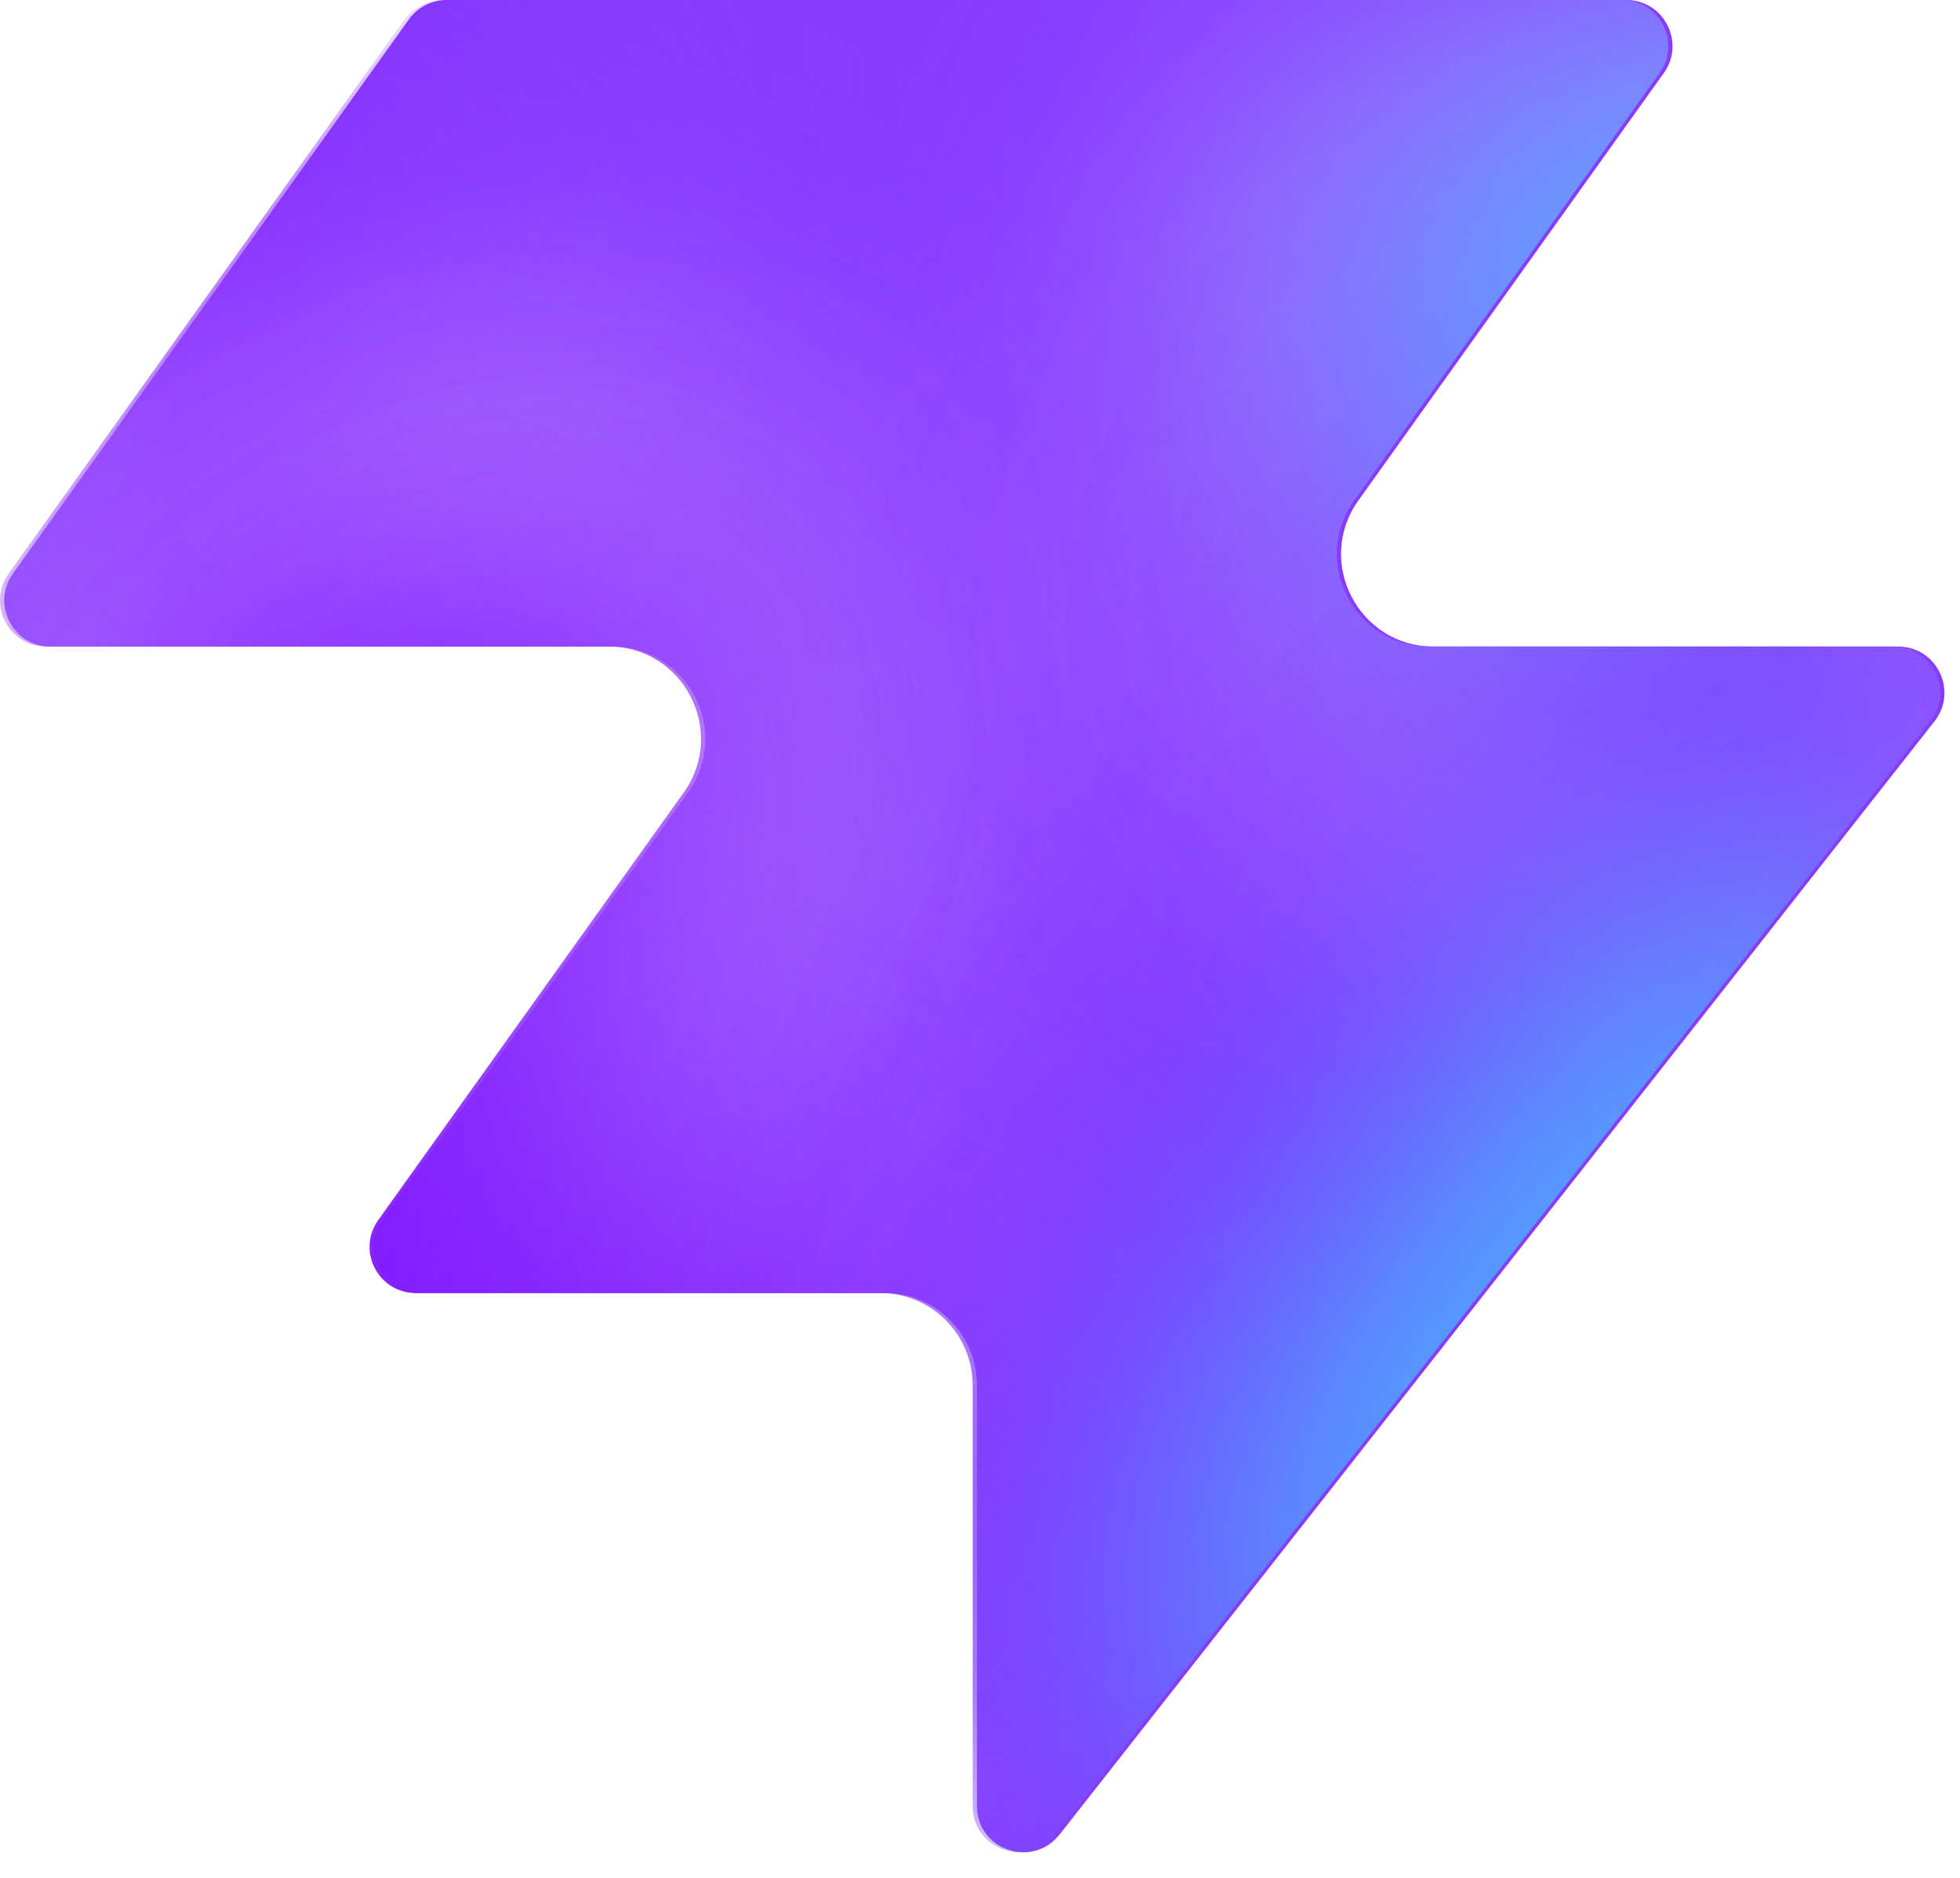
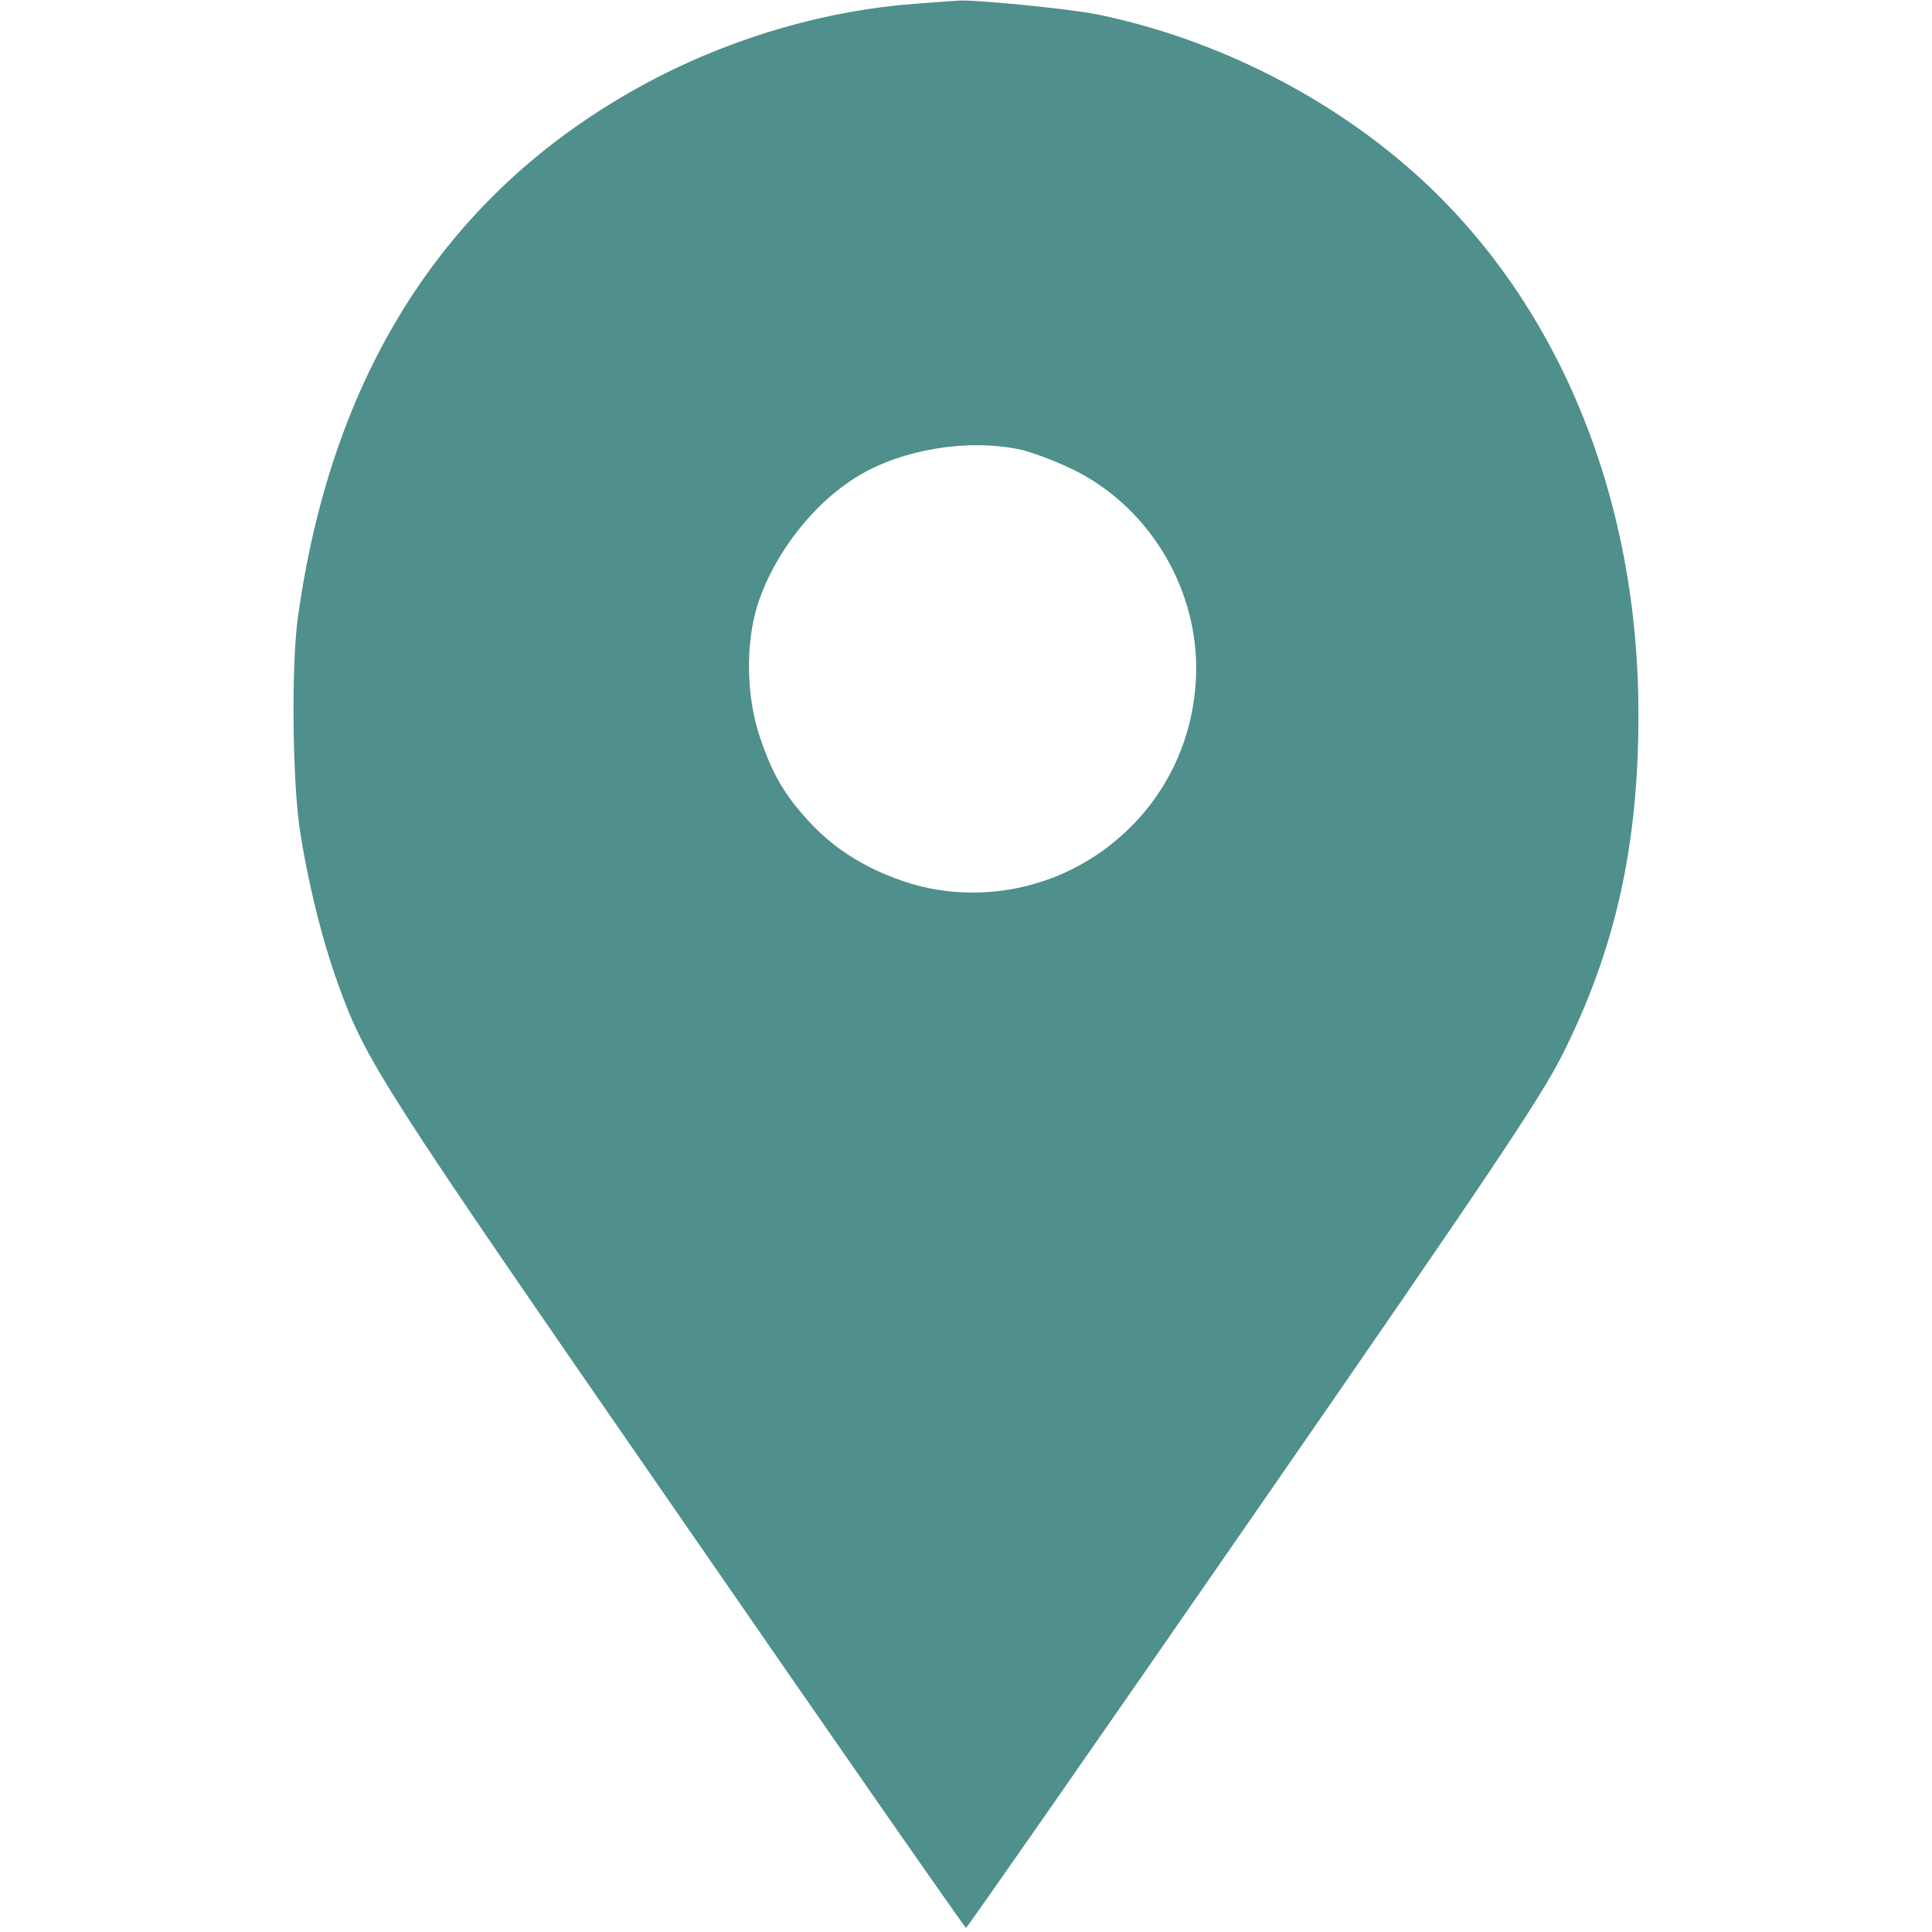
- <svg xmlns="http://www.w3.org/2000/svg" width="48" height="46" fill="none" viewBox="0 0 48 46">
-   <path fill="#863bff" d="M25.946 44.938c-.664.845-2.021.375-2.021-.698V33.937a2.26 2.26 0 0 0-2.262-2.262H10.287c-.92 0-1.456-1.04-.92-1.788l7.48-10.471c1.07-1.497 0-3.578-1.842-3.578H1.237c-.92 0-1.456-1.04-.92-1.788L10.013.474c.214-.297.556-.474.92-.474h28.894c.92 0 1.456 1.04.92 1.788l-7.48 10.471c-1.07 1.498 0 3.579 1.842 3.579h11.377c.943 0 1.473 1.088.89 1.83L25.947 44.94z" style="fill:#863bff;fill:color(display-p3 .525 .23 1);fill-opacity:1" />
-   <mask id="a" width="48" height="46" x="0" y="0" maskUnits="userSpaceOnUse" style="mask-type:alpha">
-     <path fill="#000" d="M25.842 44.938c-.664.844-2.021.375-2.021-.698V33.937a2.26 2.26 0 0 0-2.262-2.262H10.183c-.92 0-1.456-1.04-.92-1.788l7.48-10.471c1.07-1.498 0-3.579-1.842-3.579H1.133c-.92 0-1.456-1.04-.92-1.787L9.91.473c.214-.297.556-.474.92-.474h28.894c.92 0 1.456 1.04.92 1.788l-7.48 10.471c-1.07 1.498 0 3.578 1.842 3.578h11.377c.943 0 1.473 1.088.89 1.832L25.843 44.94z" style="fill:#000;fill-opacity:1" />
-   </mask>
-   <g mask="url(#a)">
-     <g filter="url(#b)">
-       <ellipse cx="5.508" cy="14.704" fill="#ede6ff" rx="5.508" ry="14.704" style="fill:#ede6ff;fill:color(display-p3 .927 .903 1);fill-opacity:1" transform="matrix(.00324 1 1 -.00324 -4.47 31.516)" />
-     </g>
-     <g filter="url(#c)">
-       <ellipse cx="10.399" cy="29.851" fill="#ede6ff" rx="10.399" ry="29.851" style="fill:#ede6ff;fill:color(display-p3 .927 .903 1);fill-opacity:1" transform="matrix(.00324 1 1 -.00324 -39.328 7.883)" />
-     </g>
-     <g filter="url(#d)">
-       <ellipse cx="5.508" cy="30.487" fill="#7e14ff" rx="5.508" ry="30.487" style="fill:#7e14ff;fill:color(display-p3 .492 .077 1);fill-opacity:1" transform="rotate(89.814 -25.913 -14.639)scale(1 -1)" />
-     </g>
-     <g filter="url(#e)">
-       <ellipse cx="5.508" cy="30.599" fill="#7e14ff" rx="5.508" ry="30.599" style="fill:#7e14ff;fill:color(display-p3 .492 .077 1);fill-opacity:1" transform="rotate(89.814 -32.644 -3.334)scale(1 -1)" />
-     </g>
-     <g filter="url(#f)">
-       <ellipse cx="5.508" cy="30.599" fill="#7e14ff" rx="5.508" ry="30.599" style="fill:#7e14ff;fill:color(display-p3 .492 .077 1);fill-opacity:1" transform="matrix(.00324 1 1 -.00324 -34.34 30.47)" />
-     </g>
-     <g filter="url(#g)">
-       <ellipse cx="14.072" cy="22.078" fill="#ede6ff" rx="14.072" ry="22.078" style="fill:#ede6ff;fill:color(display-p3 .927 .903 1);fill-opacity:1" transform="rotate(93.35 24.506 48.493)scale(-1 1)" />
-     </g>
-     <g filter="url(#h)">
-       <ellipse cx="3.47" cy="21.501" fill="#7e14ff" rx="3.47" ry="21.501" style="fill:#7e14ff;fill:color(display-p3 .492 .077 1);fill-opacity:1" transform="rotate(89.009 28.708 47.59)scale(-1 1)" />
-     </g>
-     <g filter="url(#i)">
-       <ellipse cx="3.47" cy="21.501" fill="#7e14ff" rx="3.47" ry="21.501" style="fill:#7e14ff;fill:color(display-p3 .492 .077 1);fill-opacity:1" transform="rotate(89.009 28.708 47.59)scale(-1 1)" />
-     </g>
-     <g filter="url(#j)">
-       <ellipse cx=".387" cy="8.972" fill="#7e14ff" rx="4.407" ry="29.108" style="fill:#7e14ff;fill:color(display-p3 .492 .077 1);fill-opacity:1" transform="rotate(39.51 .387 8.972)" />
-     </g>
-     <g filter="url(#k)">
-       <ellipse cx="47.523" cy="-6.092" fill="#7e14ff" rx="4.407" ry="29.108" style="fill:#7e14ff;fill:color(display-p3 .492 .077 1);fill-opacity:1" transform="rotate(37.892 47.523 -6.092)" />
-     </g>
-     <g filter="url(#l)">
-       <ellipse cx="41.412" cy="6.333" fill="#47bfff" rx="5.971" ry="9.665" style="fill:#47bfff;fill:color(display-p3 .28 .748 1);fill-opacity:1" transform="rotate(37.892 41.412 6.333)" />
-     </g>
-     <g filter="url(#m)">
-       <ellipse cx="-1.879" cy="38.332" fill="#7e14ff" rx="4.407" ry="29.108" style="fill:#7e14ff;fill:color(display-p3 .492 .077 1);fill-opacity:1" transform="rotate(37.892 -1.88 38.332)" />
-     </g>
-     <g filter="url(#n)">
-       <ellipse cx="-1.879" cy="38.332" fill="#7e14ff" rx="4.407" ry="29.108" style="fill:#7e14ff;fill:color(display-p3 .492 .077 1);fill-opacity:1" transform="rotate(37.892 -1.88 38.332)" />
-     </g>
-     <g filter="url(#o)">
-       <ellipse cx="35.651" cy="29.907" fill="#7e14ff" rx="4.407" ry="29.108" style="fill:#7e14ff;fill:color(display-p3 .492 .077 1);fill-opacity:1" transform="rotate(37.892 35.651 29.907)" />
-     </g>
-     <g filter="url(#p)">
-       <ellipse cx="38.418" cy="32.4" fill="#47bfff" rx="5.971" ry="15.297" style="fill:#47bfff;fill:color(display-p3 .28 .748 1);fill-opacity:1" transform="rotate(37.892 38.418 32.4)" />
-     </g>
+ <svg xmlns="http://www.w3.org/2000/svg" version="1.0" width="512pt" height="512pt" viewBox="0 0 512 512" preserveAspectRatio="xMidYMid meet">
+   <g transform="translate(0,512) scale(0.1,-0.1)" fill="#4f8f8c" stroke="none">
+     <path d="M2425 5110 c-231 -17 -471 -86 -683 -195 -540 -279 -861 -762 -953 -1435 -17 -124 -14 -423 5 -555 21 -139 59 -294 101 -410 74 -207 113 -267 901 -1406 417 -604 761 -1098 764 -1098 3 0 345 491 760 1091 637 920 765 1112 821 1224 140 279 201 552 201 899 1 567 -205 1076 -570 1415 -234 217 -543 375 -860 441 -79 16 -342 42 -377 37 -5 0 -55 -4 -110 -8z m277 -1181 c29 -6 91 -29 137 -51 199 -95 331 -306 331 -528 0 -173 -73 -336 -202 -448 -158 -140 -382 -184 -578 -116 -103 36 -182 87 -248 159 -63 69 -95 123 -128 221 -36 106 -39 245 -7 349 43 136 148 272 268 344 116 70 289 99 427 70z" />
  </g>
-   <defs>
-     <filter id="b" width="60.045" height="41.654" x="-19.77" y="16.149" color-interpolation-filters="sRGB" filterUnits="userSpaceOnUse">
-       <feFlood flood-opacity="0" result="BackgroundImageFix" />
-       <feBlend in="SourceGraphic" in2="BackgroundImageFix" result="shape" />
-       <feGaussianBlur result="effect1_foregroundBlur_2002_17158" stdDeviation="7.659" />
-     </filter>
-     <filter id="c" width="90.34" height="51.437" x="-54.613" y="-7.533" color-interpolation-filters="sRGB" filterUnits="userSpaceOnUse">
-       <feFlood flood-opacity="0" result="BackgroundImageFix" />
-       <feBlend in="SourceGraphic" in2="BackgroundImageFix" result="shape" />
-       <feGaussianBlur result="effect1_foregroundBlur_2002_17158" stdDeviation="7.659" />
-     </filter>
-     <filter id="d" width="79.355" height="29.4" x="-49.64" y="2.03" color-interpolation-filters="sRGB" filterUnits="userSpaceOnUse">
-       <feFlood flood-opacity="0" result="BackgroundImageFix" />
-       <feBlend in="SourceGraphic" in2="BackgroundImageFix" result="shape" />
-       <feGaussianBlur result="effect1_foregroundBlur_2002_17158" stdDeviation="4.596" />
-     </filter>
-     <filter id="e" width="79.579" height="29.4" x="-45.045" y="20.029" color-interpolation-filters="sRGB" filterUnits="userSpaceOnUse">
-       <feFlood flood-opacity="0" result="BackgroundImageFix" />
-       <feBlend in="SourceGraphic" in2="BackgroundImageFix" result="shape" />
-       <feGaussianBlur result="effect1_foregroundBlur_2002_17158" stdDeviation="4.596" />
-     </filter>
-     <filter id="f" width="79.579" height="29.4" x="-43.513" y="21.178" color-interpolation-filters="sRGB" filterUnits="userSpaceOnUse">
-       <feFlood flood-opacity="0" result="BackgroundImageFix" />
-       <feBlend in="SourceGraphic" in2="BackgroundImageFix" result="shape" />
-       <feGaussianBlur result="effect1_foregroundBlur_2002_17158" stdDeviation="4.596" />
-     </filter>
-     <filter id="g" width="74.749" height="58.852" x="15.756" y="-17.901" color-interpolation-filters="sRGB" filterUnits="userSpaceOnUse">
-       <feFlood flood-opacity="0" result="BackgroundImageFix" />
-       <feBlend in="SourceGraphic" in2="BackgroundImageFix" result="shape" />
-       <feGaussianBlur result="effect1_foregroundBlur_2002_17158" stdDeviation="7.659" />
-     </filter>
-     <filter id="h" width="61.377" height="25.362" x="23.548" y="2.284" color-interpolation-filters="sRGB" filterUnits="userSpaceOnUse">
-       <feFlood flood-opacity="0" result="BackgroundImageFix" />
-       <feBlend in="SourceGraphic" in2="BackgroundImageFix" result="shape" />
-       <feGaussianBlur result="effect1_foregroundBlur_2002_17158" stdDeviation="4.596" />
-     </filter>
-     <filter id="i" width="61.377" height="25.362" x="23.548" y="2.284" color-interpolation-filters="sRGB" filterUnits="userSpaceOnUse">
-       <feFlood flood-opacity="0" result="BackgroundImageFix" />
-       <feBlend in="SourceGraphic" in2="BackgroundImageFix" result="shape" />
-       <feGaussianBlur result="effect1_foregroundBlur_2002_17158" stdDeviation="4.596" />
-     </filter>
-     <filter id="j" width="56.045" height="63.649" x="-27.636" y="-22.853" color-interpolation-filters="sRGB" filterUnits="userSpaceOnUse">
-       <feFlood flood-opacity="0" result="BackgroundImageFix" />
-       <feBlend in="SourceGraphic" in2="BackgroundImageFix" result="shape" />
-       <feGaussianBlur result="effect1_foregroundBlur_2002_17158" stdDeviation="4.596" />
-     </filter>
-     <filter id="k" width="54.814" height="64.646" x="20.116" y="-38.415" color-interpolation-filters="sRGB" filterUnits="userSpaceOnUse">
-       <feFlood flood-opacity="0" result="BackgroundImageFix" />
-       <feBlend in="SourceGraphic" in2="BackgroundImageFix" result="shape" />
-       <feGaussianBlur result="effect1_foregroundBlur_2002_17158" stdDeviation="4.596" />
-     </filter>
-     <filter id="l" width="33.541" height="35.313" x="24.641" y="-11.323" color-interpolation-filters="sRGB" filterUnits="userSpaceOnUse">
-       <feFlood flood-opacity="0" result="BackgroundImageFix" />
-       <feBlend in="SourceGraphic" in2="BackgroundImageFix" result="shape" />
-       <feGaussianBlur result="effect1_foregroundBlur_2002_17158" stdDeviation="4.596" />
-     </filter>
-     <filter id="m" width="54.814" height="64.646" x="-29.286" y="6.009" color-interpolation-filters="sRGB" filterUnits="userSpaceOnUse">
-       <feFlood flood-opacity="0" result="BackgroundImageFix" />
-       <feBlend in="SourceGraphic" in2="BackgroundImageFix" result="shape" />
-       <feGaussianBlur result="effect1_foregroundBlur_2002_17158" stdDeviation="4.596" />
-     </filter>
-     <filter id="n" width="54.814" height="64.646" x="-29.286" y="6.009" color-interpolation-filters="sRGB" filterUnits="userSpaceOnUse">
-       <feFlood flood-opacity="0" result="BackgroundImageFix" />
-       <feBlend in="SourceGraphic" in2="BackgroundImageFix" result="shape" />
-       <feGaussianBlur result="effect1_foregroundBlur_2002_17158" stdDeviation="4.596" />
-     </filter>
-     <filter id="o" width="54.814" height="64.646" x="8.244" y="-2.416" color-interpolation-filters="sRGB" filterUnits="userSpaceOnUse">
-       <feFlood flood-opacity="0" result="BackgroundImageFix" />
-       <feBlend in="SourceGraphic" in2="BackgroundImageFix" result="shape" />
-       <feGaussianBlur result="effect1_foregroundBlur_2002_17158" stdDeviation="4.596" />
-     </filter>
-     <filter id="p" width="39.409" height="43.623" x="18.713" y="10.588" color-interpolation-filters="sRGB" filterUnits="userSpaceOnUse">
-       <feFlood flood-opacity="0" result="BackgroundImageFix" />
-       <feBlend in="SourceGraphic" in2="BackgroundImageFix" result="shape" />
-       <feGaussianBlur result="effect1_foregroundBlur_2002_17158" stdDeviation="4.596" />
-     </filter>
-   </defs>
</svg>
